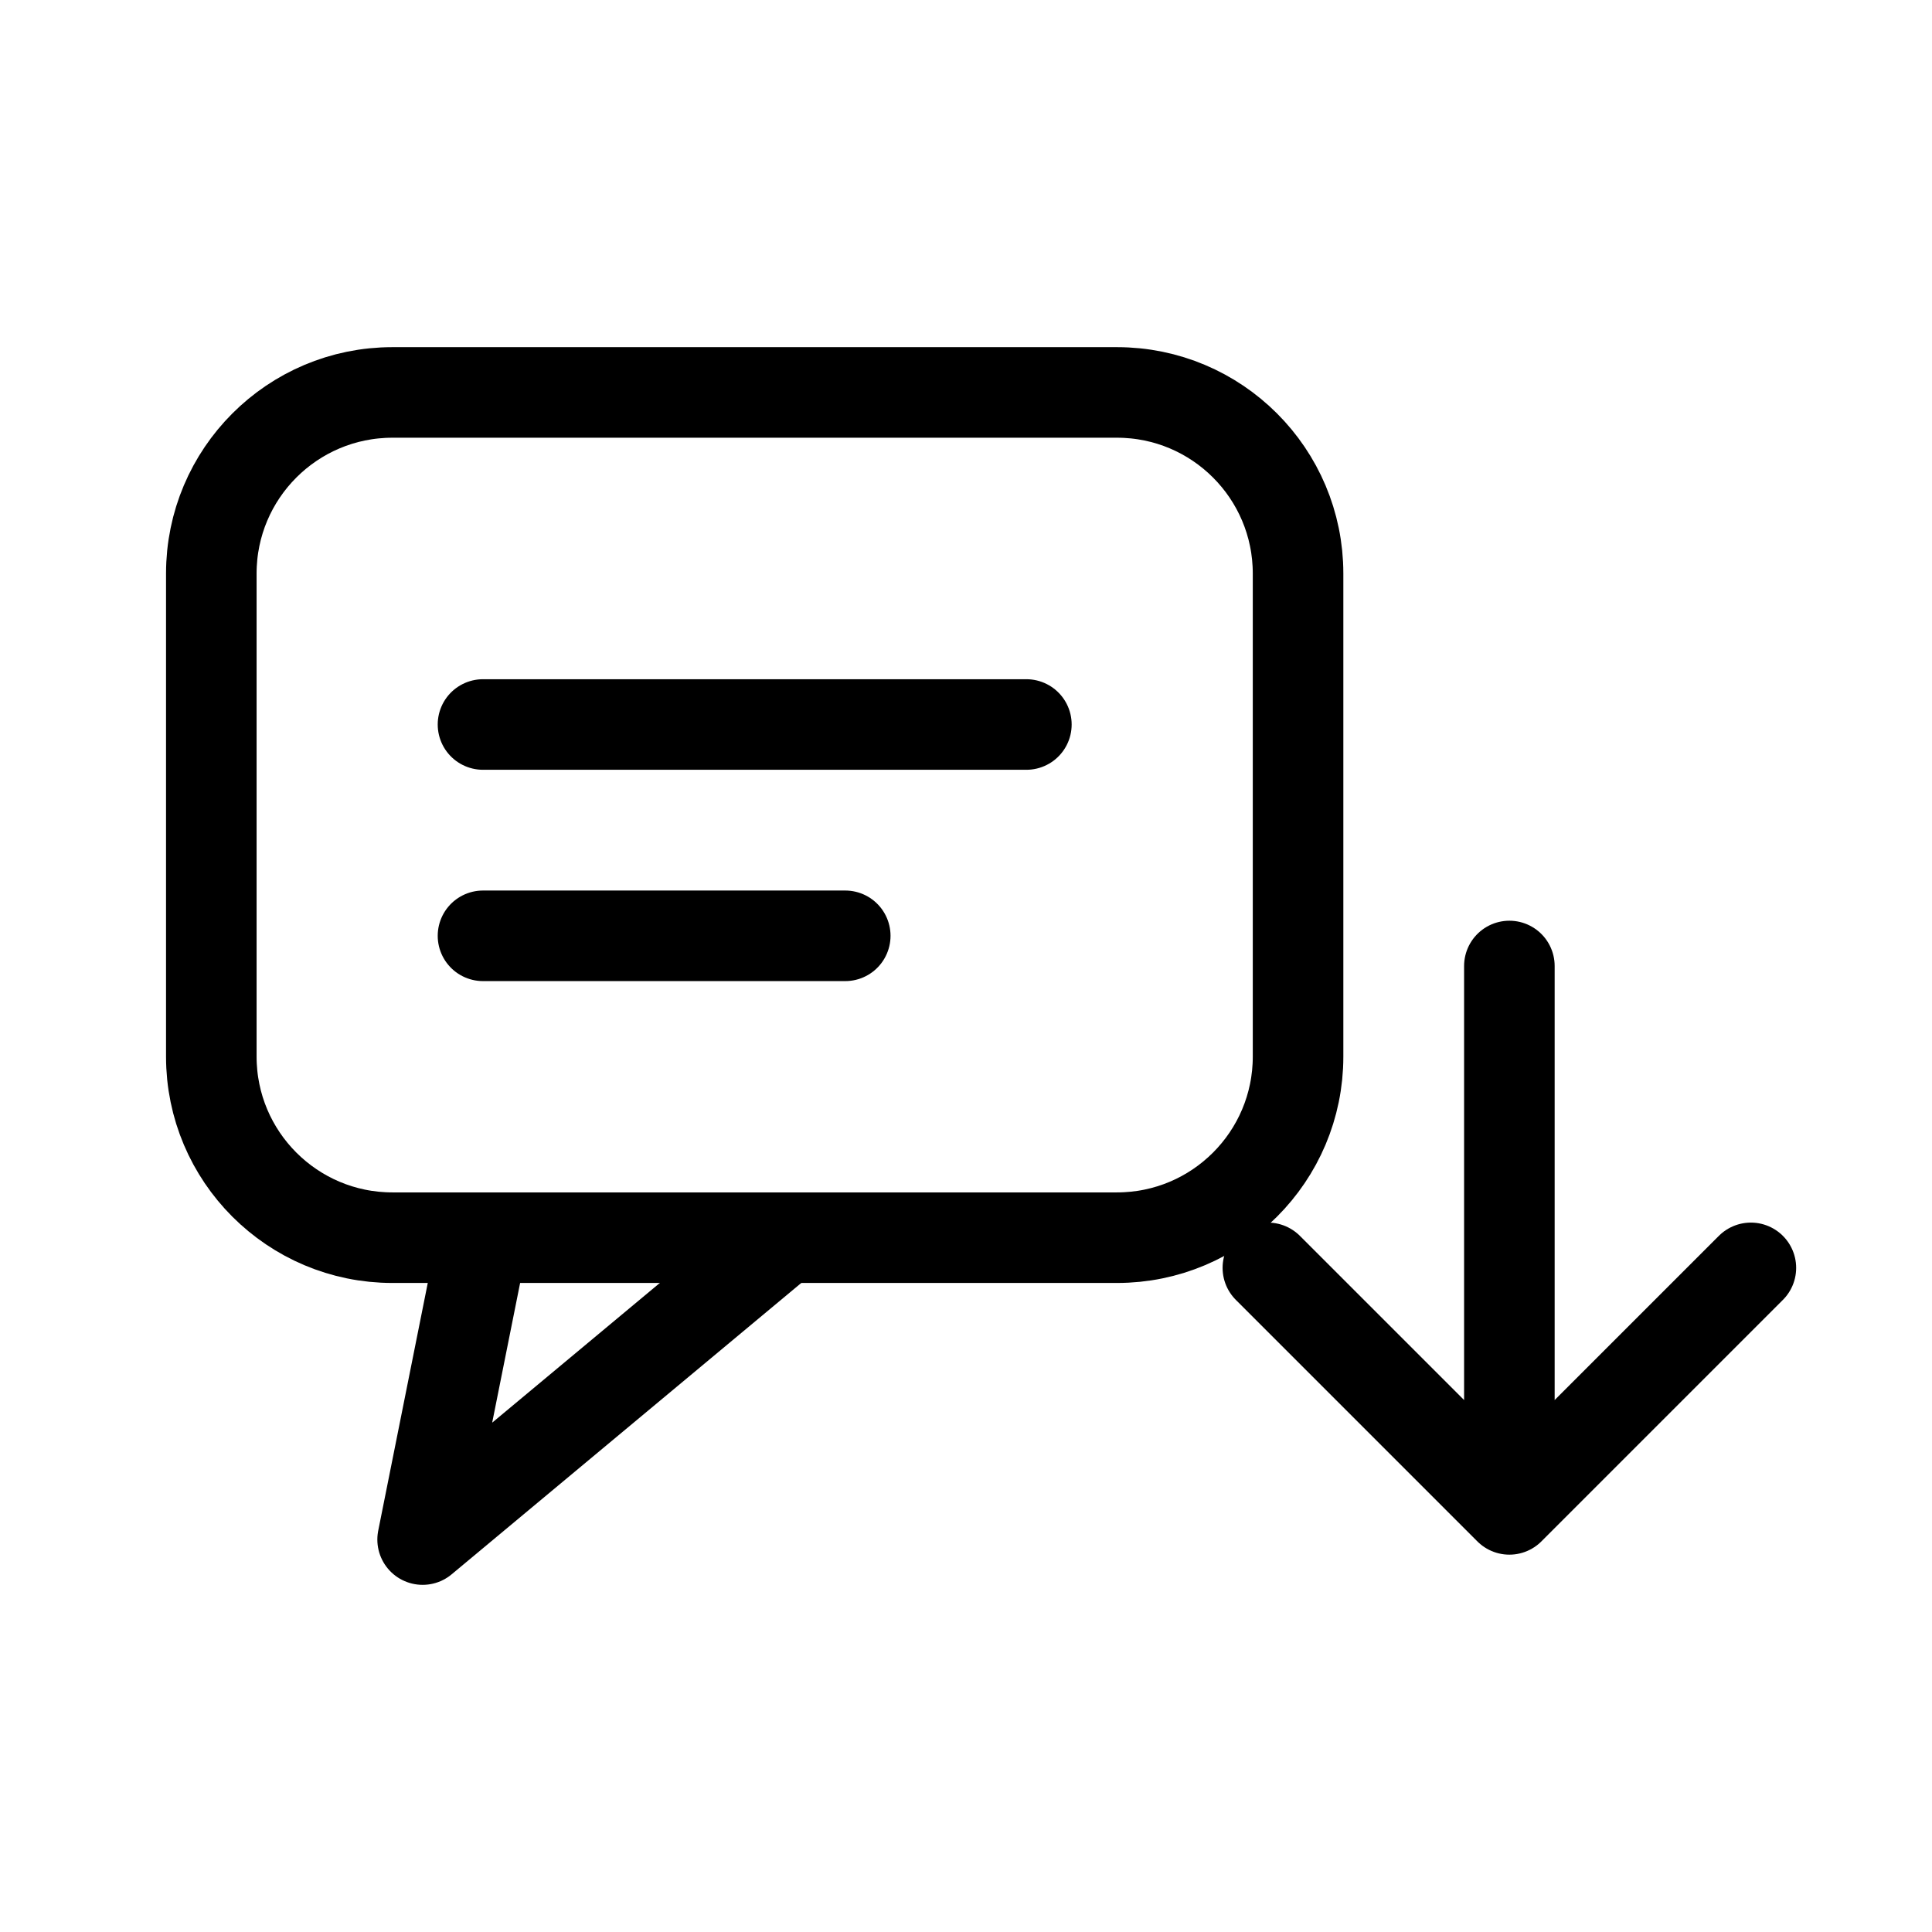
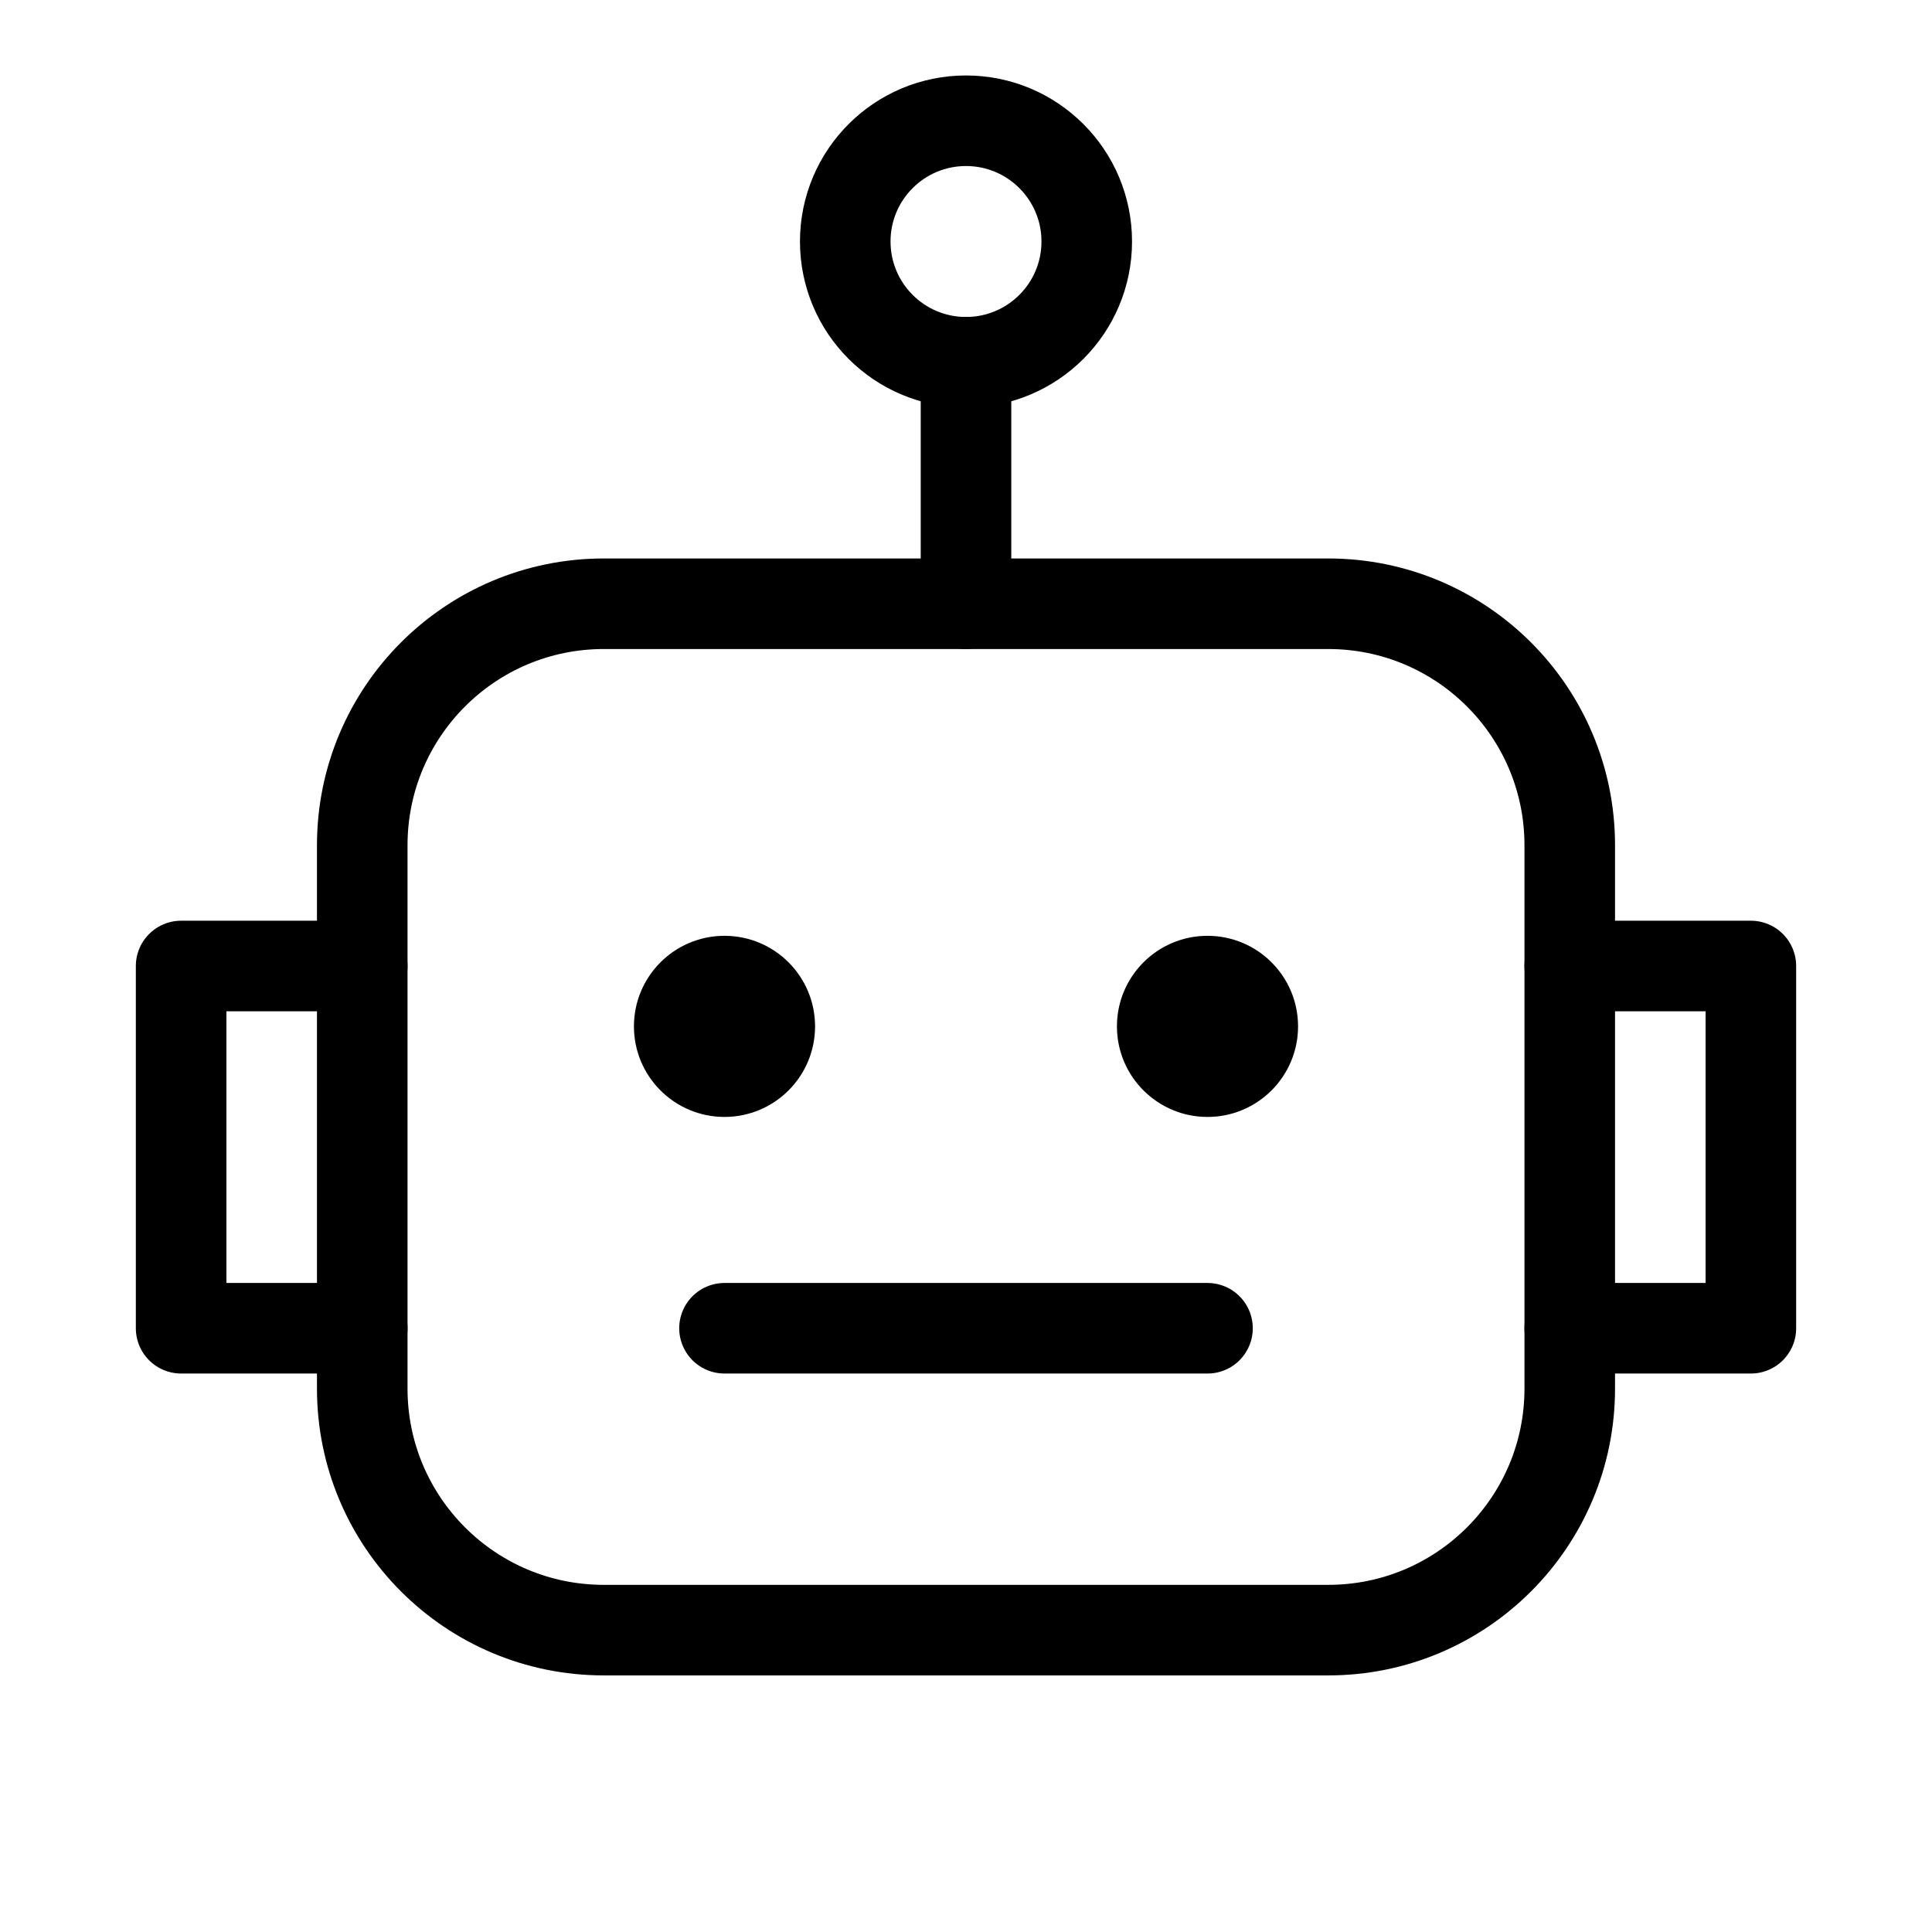
<svg xmlns="http://www.w3.org/2000/svg" viewBox="0 0 32 32" fill="none">
-   <rect x="3.5" y="6.5" width="18" height="14" rx="3" stroke="currentColor" stroke-width="1.5" />
-   <path d="m8 20.5-1 5 6-5M8 12h9M8 15.5h6" stroke="currentColor" stroke-width="1.5" stroke-linecap="round" stroke-linejoin="round" />
-   <path d="M25 16v9m-4-4 4 4 4-4" stroke="currentColor" stroke-width="1.5" stroke-linecap="round" stroke-linejoin="round" />
+   <rect x="6" y="10" width="20" height="17" rx="4" stroke="currentColor" stroke-width="1.5" />
+   <path d="M16 10V6M6 16H3v6h3m20-6h3v6h-3M12 22h8" stroke="currentColor" stroke-width="1.5" stroke-linecap="round" stroke-linejoin="round" />
+   <circle cx="16" cy="4" r="2" stroke="currentColor" stroke-width="1.5" />
+   <circle cx="12" cy="17" r="1.5" fill="currentColor" />
+   <circle cx="20" cy="17" r="1.5" fill="currentColor" />
</svg>
